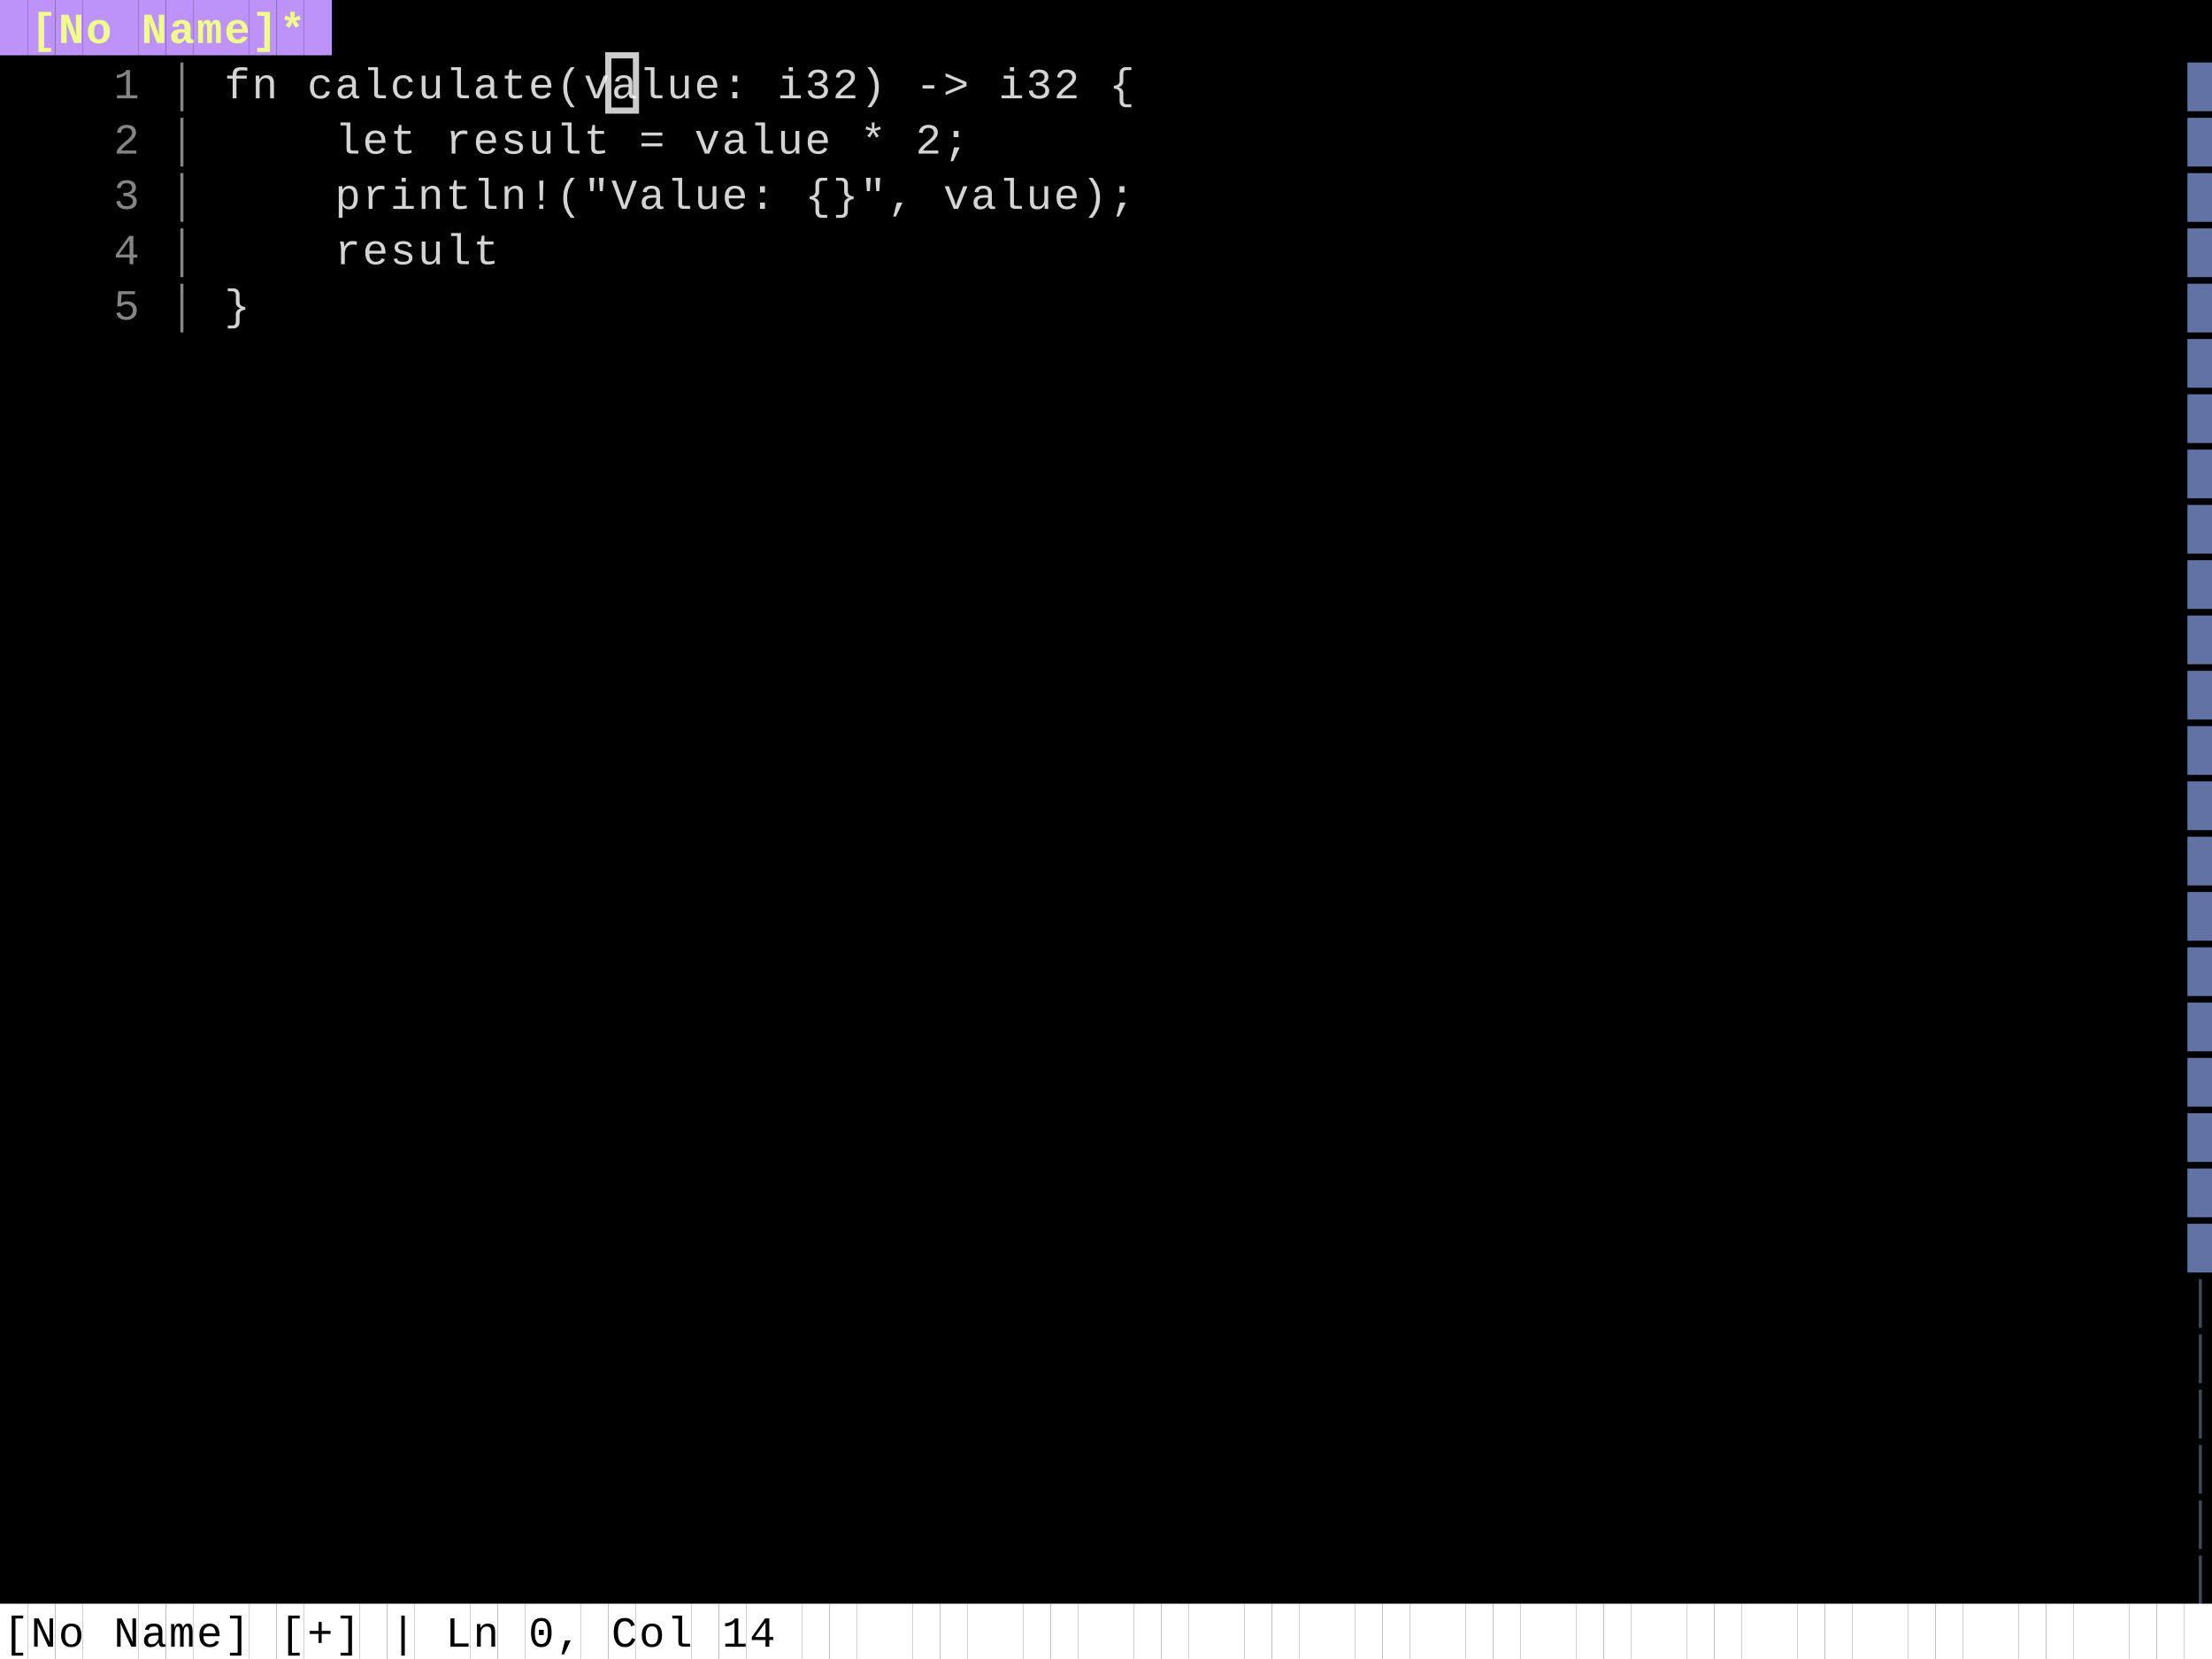
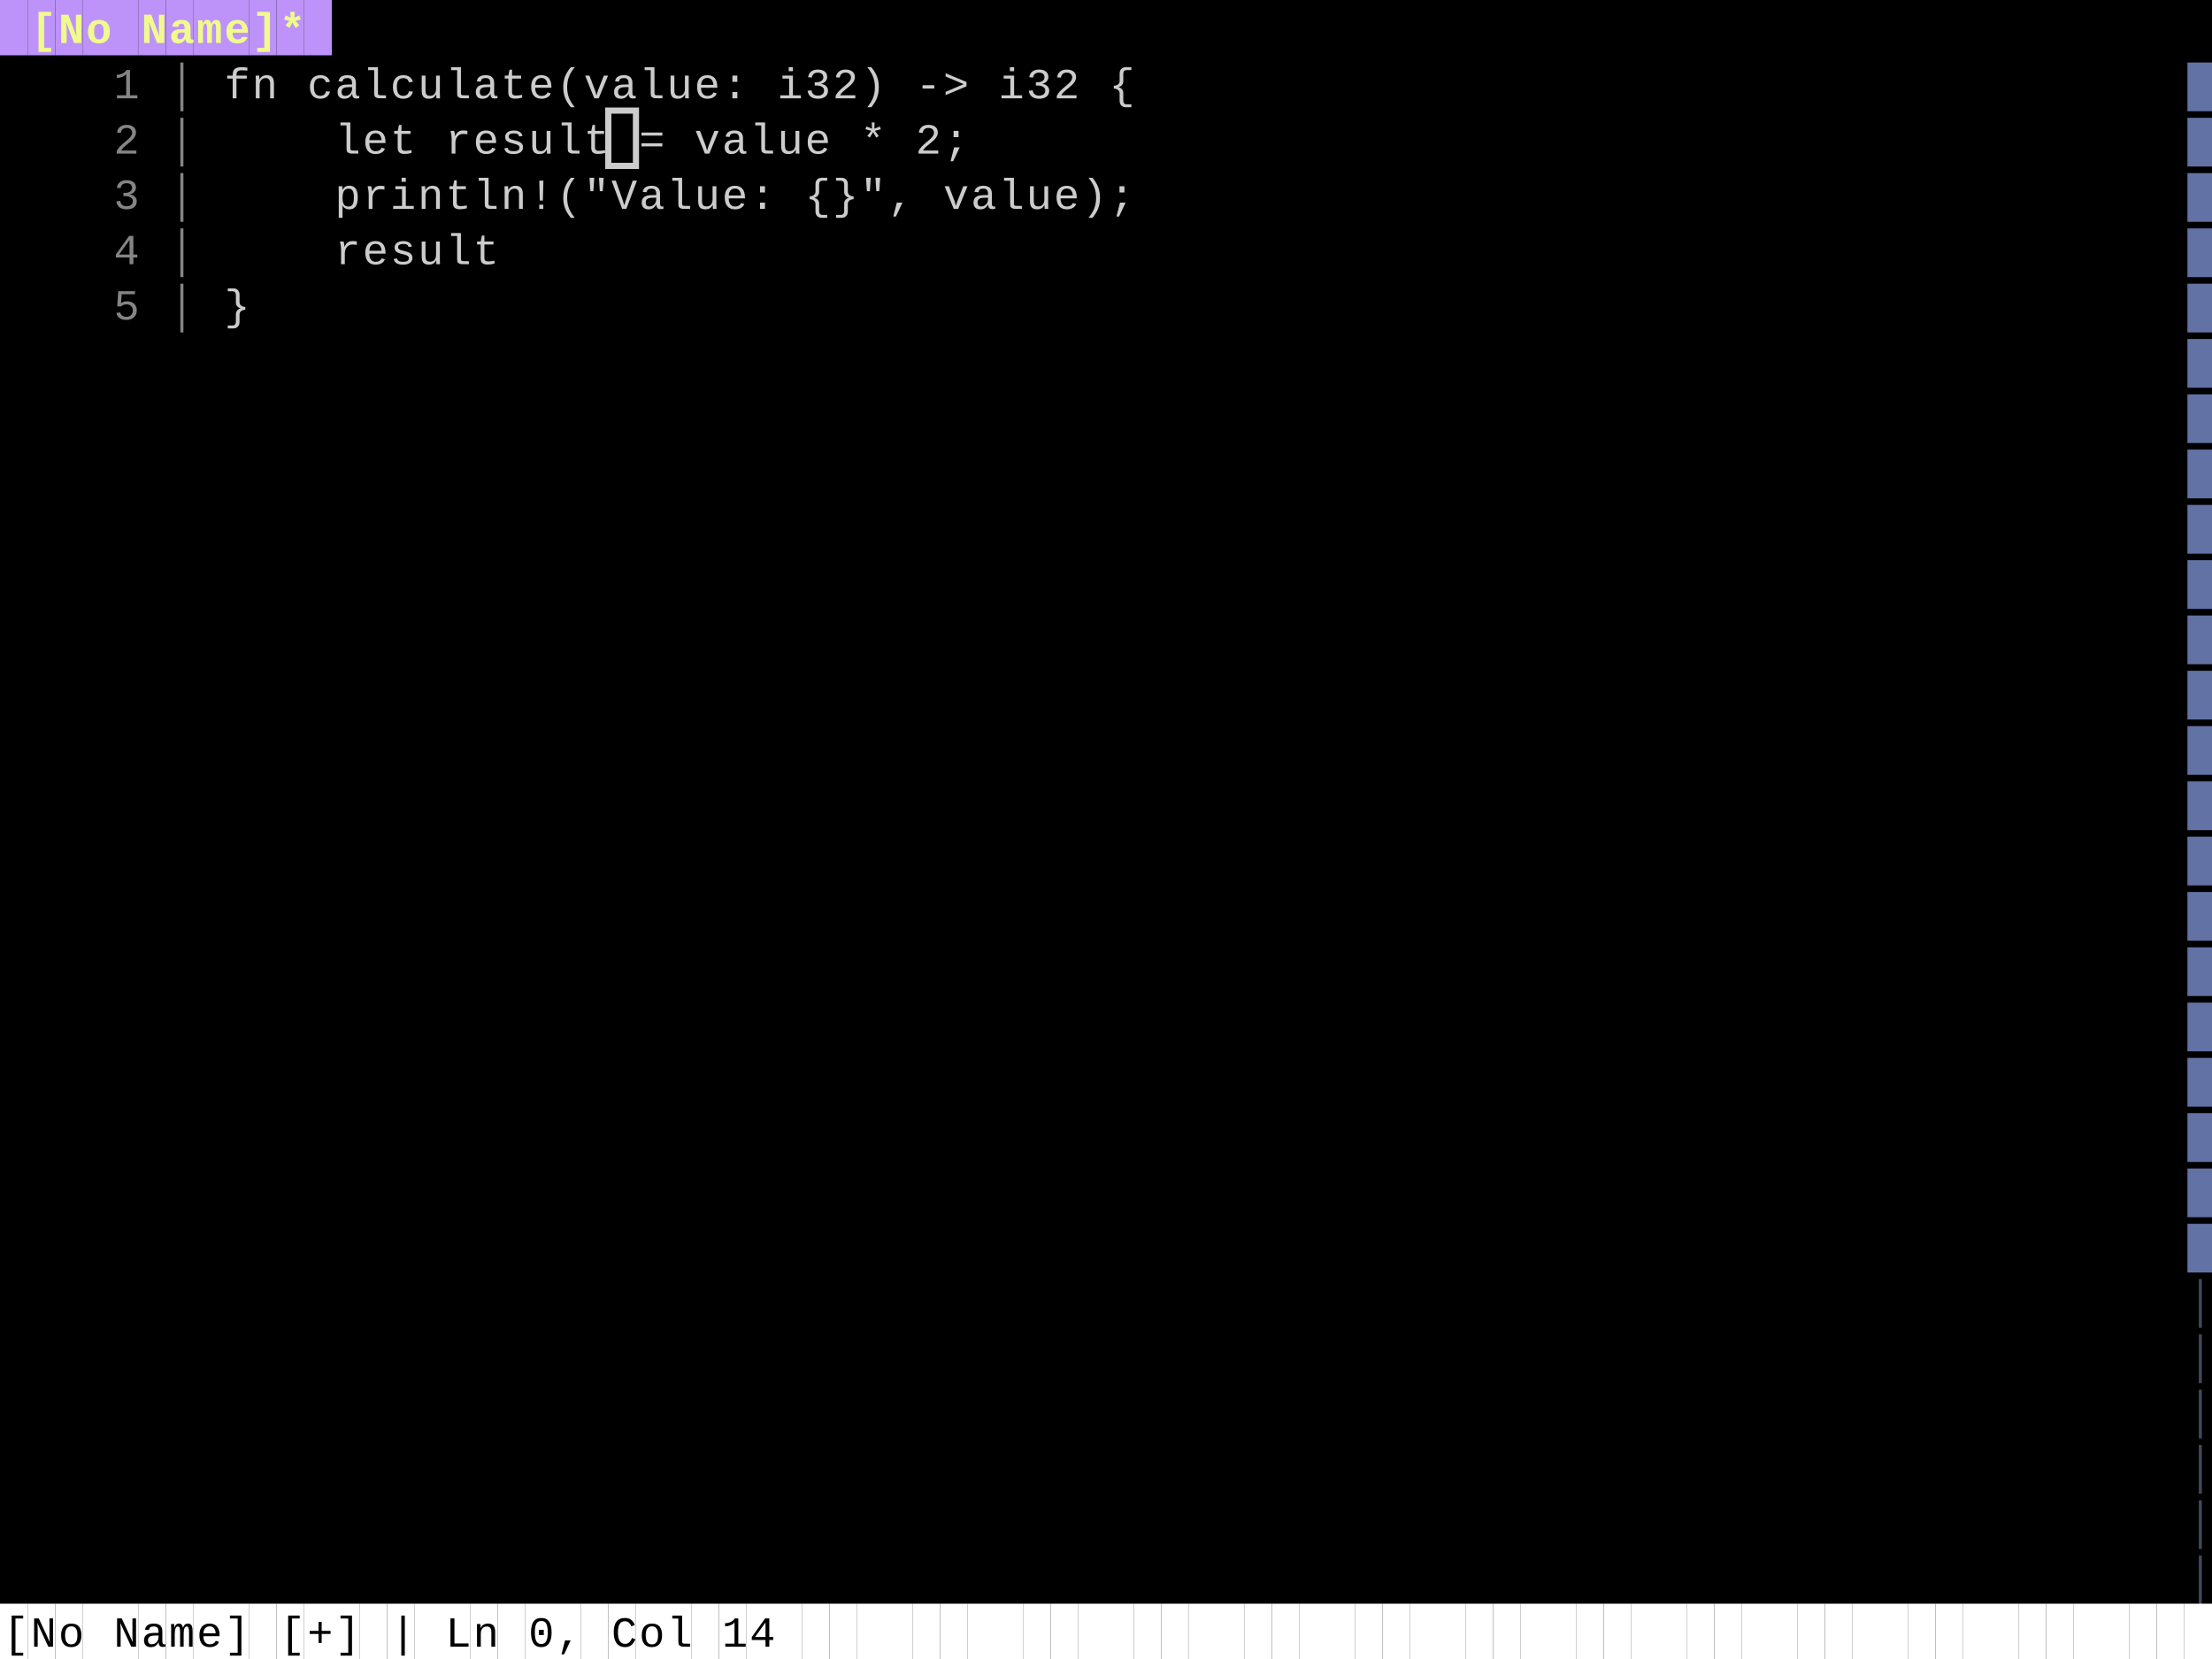
<svg xmlns="http://www.w3.org/2000/svg" width="720" height="540" viewBox="0 0 720 540">
  <style>
    .terminal { font-family: 'Courier New', 'Consolas', monospace; font-size: 14px; white-space: pre; }
</style>
  <rect width="100%" height="100%" fill="#000000" />
  <rect x="0" y="0" width="9" height="18" fill="#bd93f9" />
  <rect x="9" y="0" width="9" height="18" fill="#bd93f9" />
  <text x="10" y="14" fill="#f1fa8c" class="terminal" style="font-weight:bold;">[</text>
  <rect x="18" y="0" width="9" height="18" fill="#bd93f9" />
  <text x="19" y="14" fill="#f1fa8c" class="terminal" style="font-weight:bold;">N</text>
  <rect x="27" y="0" width="9" height="18" fill="#bd93f9" />
  <text x="28" y="14" fill="#f1fa8c" class="terminal" style="font-weight:bold;">o</text>
  <rect x="36" y="0" width="9" height="18" fill="#bd93f9" />
  <rect x="45" y="0" width="9" height="18" fill="#bd93f9" />
  <text x="46" y="14" fill="#f1fa8c" class="terminal" style="font-weight:bold;">N</text>
  <rect x="54" y="0" width="9" height="18" fill="#bd93f9" />
  <text x="55" y="14" fill="#f1fa8c" class="terminal" style="font-weight:bold;">a</text>
  <rect x="63" y="0" width="9" height="18" fill="#bd93f9" />
  <text x="64" y="14" fill="#f1fa8c" class="terminal" style="font-weight:bold;">m</text>
  <rect x="72" y="0" width="9" height="18" fill="#bd93f9" />
  <text x="73" y="14" fill="#f1fa8c" class="terminal" style="font-weight:bold;">e</text>
  <rect x="81" y="0" width="9" height="18" fill="#bd93f9" />
  <text x="82" y="14" fill="#f1fa8c" class="terminal" style="font-weight:bold;">]</text>
  <rect x="90" y="0" width="9" height="18" fill="#bd93f9" />
  <text x="91" y="14" fill="#f1fa8c" class="terminal" style="font-weight:bold;">*</text>
  <rect x="99" y="0" width="9" height="18" fill="#bd93f9" />
  <text x="37" y="32" fill="#858585" class="terminal" style="">1</text>
  <text x="55" y="32" fill="#858585" class="terminal" style="">│</text>
-   <text x="73" y="32" fill="#d4d4d4" class="terminal" style="">f</text>
-   <text x="82" y="32" fill="#d4d4d4" class="terminal" style="">n</text>
-   <text x="100" y="32" fill="#d4d4d4" class="terminal" style="">c</text>
-   <text x="109" y="32" fill="#d4d4d4" class="terminal" style="">a</text>
-   <text x="118" y="32" fill="#d4d4d4" class="terminal" style="">l</text>
-   <text x="127" y="32" fill="#d4d4d4" class="terminal" style="">c</text>
-   <text x="136" y="32" fill="#d4d4d4" class="terminal" style="">u</text>
-   <text x="145" y="32" fill="#d4d4d4" class="terminal" style="">l</text>
-   <text x="154" y="32" fill="#d4d4d4" class="terminal" style="">a</text>
-   <text x="163" y="32" fill="#d4d4d4" class="terminal" style="">t</text>
-   <text x="172" y="32" fill="#d4d4d4" class="terminal" style="">e</text>
-   <text x="181" y="32" fill="#d4d4d4" class="terminal" style="">(</text>
-   <text x="190" y="32" fill="#d4d4d4" class="terminal" style="">v</text>
-   <text x="199" y="32" fill="#d4d4d4" class="terminal" style="">a</text>
-   <text x="208" y="32" fill="#d4d4d4" class="terminal" style="">l</text>
-   <text x="217" y="32" fill="#d4d4d4" class="terminal" style="">u</text>
-   <text x="226" y="32" fill="#d4d4d4" class="terminal" style="">e</text>
-   <text x="235" y="32" fill="#d4d4d4" class="terminal" style="">:</text>
-   <text x="253" y="32" fill="#d4d4d4" class="terminal" style="">i</text>
-   <text x="262" y="32" fill="#d4d4d4" class="terminal" style="">3</text>
-   <text x="271" y="32" fill="#d4d4d4" class="terminal" style="">2</text>
-   <text x="280" y="32" fill="#d4d4d4" class="terminal" style="">)</text>
-   <text x="298" y="32" fill="#d4d4d4" class="terminal" style="">-</text>
-   <text x="307" y="32" fill="#d4d4d4" class="terminal" style="">&gt;</text>
-   <text x="325" y="32" fill="#d4d4d4" class="terminal" style="">i</text>
-   <text x="334" y="32" fill="#d4d4d4" class="terminal" style="">3</text>
-   <text x="343" y="32" fill="#d4d4d4" class="terminal" style="">2</text>
-   <text x="361" y="32" fill="#d4d4d4" class="terminal" style="">{</text>
+   <text x="73" y="32" fill="#cccccc" class="terminal" style="">f</text>
+   <text x="82" y="32" fill="#cccccc" class="terminal" style="">n</text>
+   <text x="100" y="32" fill="#cccccc" class="terminal" style="">c</text>
+   <text x="109" y="32" fill="#cccccc" class="terminal" style="">a</text>
+   <text x="118" y="32" fill="#cccccc" class="terminal" style="">l</text>
+   <text x="127" y="32" fill="#cccccc" class="terminal" style="">c</text>
+   <text x="136" y="32" fill="#cccccc" class="terminal" style="">u</text>
+   <text x="145" y="32" fill="#cccccc" class="terminal" style="">l</text>
+   <text x="154" y="32" fill="#cccccc" class="terminal" style="">a</text>
+   <text x="163" y="32" fill="#cccccc" class="terminal" style="">t</text>
+   <text x="172" y="32" fill="#cccccc" class="terminal" style="">e</text>
+   <text x="181" y="32" fill="#cccccc" class="terminal" style="">(</text>
+   <text x="190" y="32" fill="#cccccc" class="terminal" style="">v</text>
+   <text x="199" y="32" fill="#cccccc" class="terminal" style="">a</text>
+   <text x="208" y="32" fill="#cccccc" class="terminal" style="">l</text>
+   <text x="217" y="32" fill="#cccccc" class="terminal" style="">u</text>
+   <text x="226" y="32" fill="#cccccc" class="terminal" style="">e</text>
+   <text x="235" y="32" fill="#cccccc" class="terminal" style="">:</text>
+   <text x="253" y="32" fill="#cccccc" class="terminal" style="">i</text>
+   <text x="262" y="32" fill="#cccccc" class="terminal" style="">3</text>
+   <text x="271" y="32" fill="#cccccc" class="terminal" style="">2</text>
+   <text x="280" y="32" fill="#cccccc" class="terminal" style="">)</text>
+   <text x="298" y="32" fill="#cccccc" class="terminal" style="">-</text>
+   <text x="307" y="32" fill="#cccccc" class="terminal" style="">&gt;</text>
+   <text x="325" y="32" fill="#cccccc" class="terminal" style="">i</text>
+   <text x="334" y="32" fill="#cccccc" class="terminal" style="">3</text>
+   <text x="343" y="32" fill="#cccccc" class="terminal" style="">2</text>
+   <text x="361" y="32" fill="#cccccc" class="terminal" style="">{</text>
  <text x="712" y="32" fill="#6272a4" class="terminal" style="">█</text>
  <text x="37" y="50" fill="#858585" class="terminal" style="">2</text>
  <text x="55" y="50" fill="#858585" class="terminal" style="">│</text>
-   <text x="109" y="50" fill="#d4d4d4" class="terminal" style="">l</text>
-   <text x="118" y="50" fill="#d4d4d4" class="terminal" style="">e</text>
-   <text x="127" y="50" fill="#d4d4d4" class="terminal" style="">t</text>
-   <text x="145" y="50" fill="#d4d4d4" class="terminal" style="">r</text>
-   <text x="154" y="50" fill="#d4d4d4" class="terminal" style="">e</text>
-   <text x="163" y="50" fill="#d4d4d4" class="terminal" style="">s</text>
-   <text x="172" y="50" fill="#d4d4d4" class="terminal" style="">u</text>
-   <text x="181" y="50" fill="#d4d4d4" class="terminal" style="">l</text>
-   <text x="190" y="50" fill="#d4d4d4" class="terminal" style="">t</text>
-   <text x="208" y="50" fill="#d4d4d4" class="terminal" style="">=</text>
-   <text x="226" y="50" fill="#d4d4d4" class="terminal" style="">v</text>
-   <text x="235" y="50" fill="#d4d4d4" class="terminal" style="">a</text>
-   <text x="244" y="50" fill="#d4d4d4" class="terminal" style="">l</text>
-   <text x="253" y="50" fill="#d4d4d4" class="terminal" style="">u</text>
-   <text x="262" y="50" fill="#d4d4d4" class="terminal" style="">e</text>
-   <text x="280" y="50" fill="#d4d4d4" class="terminal" style="">*</text>
-   <text x="298" y="50" fill="#d4d4d4" class="terminal" style="">2</text>
-   <text x="307" y="50" fill="#d4d4d4" class="terminal" style="">;</text>
+   <text x="109" y="50" fill="#cccccc" class="terminal" style="">l</text>
+   <text x="118" y="50" fill="#cccccc" class="terminal" style="">e</text>
+   <text x="127" y="50" fill="#cccccc" class="terminal" style="">t</text>
+   <text x="145" y="50" fill="#cccccc" class="terminal" style="">r</text>
+   <text x="154" y="50" fill="#cccccc" class="terminal" style="">e</text>
+   <text x="163" y="50" fill="#cccccc" class="terminal" style="">s</text>
+   <text x="172" y="50" fill="#cccccc" class="terminal" style="">u</text>
+   <text x="181" y="50" fill="#cccccc" class="terminal" style="">l</text>
+   <text x="190" y="50" fill="#cccccc" class="terminal" style="">t</text>
+   <text x="208" y="50" fill="#cccccc" class="terminal" style="">=</text>
+   <text x="226" y="50" fill="#cccccc" class="terminal" style="">v</text>
+   <text x="235" y="50" fill="#cccccc" class="terminal" style="">a</text>
+   <text x="244" y="50" fill="#cccccc" class="terminal" style="">l</text>
+   <text x="253" y="50" fill="#cccccc" class="terminal" style="">u</text>
+   <text x="262" y="50" fill="#cccccc" class="terminal" style="">e</text>
+   <text x="280" y="50" fill="#cccccc" class="terminal" style="">*</text>
+   <text x="298" y="50" fill="#cccccc" class="terminal" style="">2</text>
+   <text x="307" y="50" fill="#cccccc" class="terminal" style="">;</text>
  <text x="712" y="50" fill="#6272a4" class="terminal" style="">█</text>
  <text x="37" y="68" fill="#858585" class="terminal" style="">3</text>
  <text x="55" y="68" fill="#858585" class="terminal" style="">│</text>
-   <text x="109" y="68" fill="#d4d4d4" class="terminal" style="">p</text>
-   <text x="118" y="68" fill="#d4d4d4" class="terminal" style="">r</text>
-   <text x="127" y="68" fill="#d4d4d4" class="terminal" style="">i</text>
-   <text x="136" y="68" fill="#d4d4d4" class="terminal" style="">n</text>
-   <text x="145" y="68" fill="#d4d4d4" class="terminal" style="">t</text>
-   <text x="154" y="68" fill="#d4d4d4" class="terminal" style="">l</text>
-   <text x="163" y="68" fill="#d4d4d4" class="terminal" style="">n</text>
-   <text x="172" y="68" fill="#d4d4d4" class="terminal" style="">!</text>
-   <text x="181" y="68" fill="#d4d4d4" class="terminal" style="">(</text>
-   <text x="190" y="68" fill="#d4d4d4" class="terminal" style="">"</text>
-   <text x="199" y="68" fill="#d4d4d4" class="terminal" style="">V</text>
-   <text x="208" y="68" fill="#d4d4d4" class="terminal" style="">a</text>
-   <text x="217" y="68" fill="#d4d4d4" class="terminal" style="">l</text>
-   <text x="226" y="68" fill="#d4d4d4" class="terminal" style="">u</text>
-   <text x="235" y="68" fill="#d4d4d4" class="terminal" style="">e</text>
-   <text x="244" y="68" fill="#d4d4d4" class="terminal" style="">:</text>
-   <text x="262" y="68" fill="#d4d4d4" class="terminal" style="">{</text>
-   <text x="271" y="68" fill="#d4d4d4" class="terminal" style="">}</text>
-   <text x="280" y="68" fill="#d4d4d4" class="terminal" style="">"</text>
-   <text x="289" y="68" fill="#d4d4d4" class="terminal" style="">,</text>
-   <text x="307" y="68" fill="#d4d4d4" class="terminal" style="">v</text>
-   <text x="316" y="68" fill="#d4d4d4" class="terminal" style="">a</text>
-   <text x="325" y="68" fill="#d4d4d4" class="terminal" style="">l</text>
-   <text x="334" y="68" fill="#d4d4d4" class="terminal" style="">u</text>
-   <text x="343" y="68" fill="#d4d4d4" class="terminal" style="">e</text>
-   <text x="352" y="68" fill="#d4d4d4" class="terminal" style="">)</text>
-   <text x="361" y="68" fill="#d4d4d4" class="terminal" style="">;</text>
+   <text x="109" y="68" fill="#cccccc" class="terminal" style="">p</text>
+   <text x="118" y="68" fill="#cccccc" class="terminal" style="">r</text>
+   <text x="127" y="68" fill="#cccccc" class="terminal" style="">i</text>
+   <text x="136" y="68" fill="#cccccc" class="terminal" style="">n</text>
+   <text x="145" y="68" fill="#cccccc" class="terminal" style="">t</text>
+   <text x="154" y="68" fill="#cccccc" class="terminal" style="">l</text>
+   <text x="163" y="68" fill="#cccccc" class="terminal" style="">n</text>
+   <text x="172" y="68" fill="#cccccc" class="terminal" style="">!</text>
+   <text x="181" y="68" fill="#cccccc" class="terminal" style="">(</text>
+   <text x="190" y="68" fill="#cccccc" class="terminal" style="">"</text>
+   <text x="199" y="68" fill="#cccccc" class="terminal" style="">V</text>
+   <text x="208" y="68" fill="#cccccc" class="terminal" style="">a</text>
+   <text x="217" y="68" fill="#cccccc" class="terminal" style="">l</text>
+   <text x="226" y="68" fill="#cccccc" class="terminal" style="">u</text>
+   <text x="235" y="68" fill="#cccccc" class="terminal" style="">e</text>
+   <text x="244" y="68" fill="#cccccc" class="terminal" style="">:</text>
+   <text x="262" y="68" fill="#cccccc" class="terminal" style="">{</text>
+   <text x="271" y="68" fill="#cccccc" class="terminal" style="">}</text>
+   <text x="280" y="68" fill="#cccccc" class="terminal" style="">"</text>
+   <text x="289" y="68" fill="#cccccc" class="terminal" style="">,</text>
+   <text x="307" y="68" fill="#cccccc" class="terminal" style="">v</text>
+   <text x="316" y="68" fill="#cccccc" class="terminal" style="">a</text>
+   <text x="325" y="68" fill="#cccccc" class="terminal" style="">l</text>
+   <text x="334" y="68" fill="#cccccc" class="terminal" style="">u</text>
+   <text x="343" y="68" fill="#cccccc" class="terminal" style="">e</text>
+   <text x="352" y="68" fill="#cccccc" class="terminal" style="">)</text>
+   <text x="361" y="68" fill="#cccccc" class="terminal" style="">;</text>
  <text x="712" y="68" fill="#6272a4" class="terminal" style="">█</text>
  <text x="37" y="86" fill="#858585" class="terminal" style="">4</text>
  <text x="55" y="86" fill="#858585" class="terminal" style="">│</text>
-   <text x="109" y="86" fill="#d4d4d4" class="terminal" style="">r</text>
-   <text x="118" y="86" fill="#d4d4d4" class="terminal" style="">e</text>
-   <text x="127" y="86" fill="#d4d4d4" class="terminal" style="">s</text>
-   <text x="136" y="86" fill="#d4d4d4" class="terminal" style="">u</text>
-   <text x="145" y="86" fill="#d4d4d4" class="terminal" style="">l</text>
-   <text x="154" y="86" fill="#d4d4d4" class="terminal" style="">t</text>
+   <text x="109" y="86" fill="#cccccc" class="terminal" style="">r</text>
+   <text x="118" y="86" fill="#cccccc" class="terminal" style="">e</text>
+   <text x="127" y="86" fill="#cccccc" class="terminal" style="">s</text>
+   <text x="136" y="86" fill="#cccccc" class="terminal" style="">u</text>
+   <text x="145" y="86" fill="#cccccc" class="terminal" style="">l</text>
+   <text x="154" y="86" fill="#cccccc" class="terminal" style="">t</text>
  <text x="712" y="86" fill="#6272a4" class="terminal" style="">█</text>
  <text x="37" y="104" fill="#858585" class="terminal" style="">5</text>
  <text x="55" y="104" fill="#858585" class="terminal" style="">│</text>
-   <text x="73" y="104" fill="#d4d4d4" class="terminal" style="">}</text>
+   <text x="73" y="104" fill="#cccccc" class="terminal" style="">}</text>
  <text x="712" y="104" fill="#6272a4" class="terminal" style="">█</text>
  <text x="712" y="122" fill="#6272a4" class="terminal" style="">█</text>
  <text x="712" y="140" fill="#6272a4" class="terminal" style="">█</text>
  <text x="712" y="158" fill="#6272a4" class="terminal" style="">█</text>
  <text x="712" y="176" fill="#6272a4" class="terminal" style="">█</text>
  <text x="712" y="194" fill="#6272a4" class="terminal" style="">█</text>
  <text x="712" y="212" fill="#6272a4" class="terminal" style="">█</text>
  <text x="712" y="230" fill="#6272a4" class="terminal" style="">█</text>
  <text x="712" y="248" fill="#6272a4" class="terminal" style="">█</text>
  <text x="712" y="266" fill="#6272a4" class="terminal" style="">█</text>
  <text x="712" y="284" fill="#6272a4" class="terminal" style="">█</text>
  <text x="712" y="302" fill="#6272a4" class="terminal" style="">█</text>
  <text x="712" y="320" fill="#6272a4" class="terminal" style="">█</text>
  <text x="712" y="338" fill="#6272a4" class="terminal" style="">█</text>
  <text x="712" y="356" fill="#6272a4" class="terminal" style="">█</text>
  <text x="712" y="374" fill="#6272a4" class="terminal" style="">█</text>
  <text x="712" y="392" fill="#6272a4" class="terminal" style="">█</text>
  <text x="712" y="410" fill="#6272a4" class="terminal" style="">█</text>
  <text x="712" y="428" fill="#44475a" class="terminal" style="">│</text>
  <text x="712" y="446" fill="#44475a" class="terminal" style="">│</text>
  <text x="712" y="464" fill="#44475a" class="terminal" style="">│</text>
  <text x="712" y="482" fill="#44475a" class="terminal" style="">│</text>
  <text x="712" y="500" fill="#44475a" class="terminal" style="">│</text>
  <text x="712" y="518" fill="#44475a" class="terminal" style="">│</text>
  <rect x="0" y="522" width="9" height="18" fill="#ffffff" />
  <text x="1" y="536" fill="#000000" class="terminal" style="">[</text>
  <rect x="9" y="522" width="9" height="18" fill="#ffffff" />
  <text x="10" y="536" fill="#000000" class="terminal" style="">N</text>
  <rect x="18" y="522" width="9" height="18" fill="#ffffff" />
  <text x="19" y="536" fill="#000000" class="terminal" style="">o</text>
  <rect x="27" y="522" width="9" height="18" fill="#ffffff" />
  <rect x="36" y="522" width="9" height="18" fill="#ffffff" />
  <text x="37" y="536" fill="#000000" class="terminal" style="">N</text>
  <rect x="45" y="522" width="9" height="18" fill="#ffffff" />
  <text x="46" y="536" fill="#000000" class="terminal" style="">a</text>
  <rect x="54" y="522" width="9" height="18" fill="#ffffff" />
  <text x="55" y="536" fill="#000000" class="terminal" style="">m</text>
  <rect x="63" y="522" width="9" height="18" fill="#ffffff" />
  <text x="64" y="536" fill="#000000" class="terminal" style="">e</text>
  <rect x="72" y="522" width="9" height="18" fill="#ffffff" />
  <text x="73" y="536" fill="#000000" class="terminal" style="">]</text>
  <rect x="81" y="522" width="9" height="18" fill="#ffffff" />
  <rect x="90" y="522" width="9" height="18" fill="#ffffff" />
  <text x="91" y="536" fill="#000000" class="terminal" style="">[</text>
  <rect x="99" y="522" width="9" height="18" fill="#ffffff" />
  <text x="100" y="536" fill="#000000" class="terminal" style="">+</text>
  <rect x="108" y="522" width="9" height="18" fill="#ffffff" />
  <text x="109" y="536" fill="#000000" class="terminal" style="">]</text>
  <rect x="117" y="522" width="9" height="18" fill="#ffffff" />
  <rect x="126" y="522" width="9" height="18" fill="#ffffff" />
  <text x="127" y="536" fill="#000000" class="terminal" style="">|</text>
  <rect x="135" y="522" width="9" height="18" fill="#ffffff" />
  <rect x="144" y="522" width="9" height="18" fill="#ffffff" />
  <text x="145" y="536" fill="#000000" class="terminal" style="">L</text>
  <rect x="153" y="522" width="9" height="18" fill="#ffffff" />
  <text x="154" y="536" fill="#000000" class="terminal" style="">n</text>
  <rect x="162" y="522" width="9" height="18" fill="#ffffff" />
  <rect x="171" y="522" width="9" height="18" fill="#ffffff" />
  <text x="172" y="536" fill="#000000" class="terminal" style="">0</text>
  <rect x="180" y="522" width="9" height="18" fill="#ffffff" />
  <text x="181" y="536" fill="#000000" class="terminal" style="">,</text>
  <rect x="189" y="522" width="9" height="18" fill="#ffffff" />
  <rect x="198" y="522" width="9" height="18" fill="#ffffff" />
  <text x="199" y="536" fill="#000000" class="terminal" style="">C</text>
  <rect x="207" y="522" width="9" height="18" fill="#ffffff" />
  <text x="208" y="536" fill="#000000" class="terminal" style="">o</text>
  <rect x="216" y="522" width="9" height="18" fill="#ffffff" />
  <text x="217" y="536" fill="#000000" class="terminal" style="">l</text>
  <rect x="225" y="522" width="9" height="18" fill="#ffffff" />
  <rect x="234" y="522" width="9" height="18" fill="#ffffff" />
  <text x="235" y="536" fill="#000000" class="terminal" style="">1</text>
  <rect x="243" y="522" width="9" height="18" fill="#ffffff" />
  <text x="244" y="536" fill="#000000" class="terminal" style="">4</text>
  <rect x="252" y="522" width="9" height="18" fill="#ffffff" />
  <rect x="261" y="522" width="9" height="18" fill="#ffffff" />
  <rect x="270" y="522" width="9" height="18" fill="#ffffff" />
  <rect x="279" y="522" width="9" height="18" fill="#ffffff" />
  <rect x="288" y="522" width="9" height="18" fill="#ffffff" />
  <rect x="297" y="522" width="9" height="18" fill="#ffffff" />
  <rect x="306" y="522" width="9" height="18" fill="#ffffff" />
  <rect x="315" y="522" width="9" height="18" fill="#ffffff" />
  <rect x="324" y="522" width="9" height="18" fill="#ffffff" />
  <rect x="333" y="522" width="9" height="18" fill="#ffffff" />
  <rect x="342" y="522" width="9" height="18" fill="#ffffff" />
  <rect x="351" y="522" width="9" height="18" fill="#ffffff" />
  <rect x="360" y="522" width="9" height="18" fill="#ffffff" />
  <rect x="369" y="522" width="9" height="18" fill="#ffffff" />
  <rect x="378" y="522" width="9" height="18" fill="#ffffff" />
  <rect x="387" y="522" width="9" height="18" fill="#ffffff" />
  <rect x="396" y="522" width="9" height="18" fill="#ffffff" />
  <rect x="405" y="522" width="9" height="18" fill="#ffffff" />
  <rect x="414" y="522" width="9" height="18" fill="#ffffff" />
  <rect x="423" y="522" width="9" height="18" fill="#ffffff" />
  <rect x="432" y="522" width="9" height="18" fill="#ffffff" />
  <rect x="441" y="522" width="9" height="18" fill="#ffffff" />
  <rect x="450" y="522" width="9" height="18" fill="#ffffff" />
  <rect x="459" y="522" width="9" height="18" fill="#ffffff" />
  <rect x="468" y="522" width="9" height="18" fill="#ffffff" />
  <rect x="477" y="522" width="9" height="18" fill="#ffffff" />
  <rect x="486" y="522" width="9" height="18" fill="#ffffff" />
  <rect x="495" y="522" width="9" height="18" fill="#ffffff" />
  <rect x="504" y="522" width="9" height="18" fill="#ffffff" />
  <rect x="513" y="522" width="9" height="18" fill="#ffffff" />
  <rect x="522" y="522" width="9" height="18" fill="#ffffff" />
  <rect x="531" y="522" width="9" height="18" fill="#ffffff" />
  <rect x="540" y="522" width="9" height="18" fill="#ffffff" />
  <rect x="549" y="522" width="9" height="18" fill="#ffffff" />
  <rect x="558" y="522" width="9" height="18" fill="#ffffff" />
  <rect x="567" y="522" width="9" height="18" fill="#ffffff" />
  <rect x="576" y="522" width="9" height="18" fill="#ffffff" />
  <rect x="585" y="522" width="9" height="18" fill="#ffffff" />
  <rect x="594" y="522" width="9" height="18" fill="#ffffff" />
  <rect x="603" y="522" width="9" height="18" fill="#ffffff" />
  <rect x="612" y="522" width="9" height="18" fill="#ffffff" />
  <rect x="621" y="522" width="9" height="18" fill="#ffffff" />
  <rect x="630" y="522" width="9" height="18" fill="#ffffff" />
  <rect x="639" y="522" width="9" height="18" fill="#ffffff" />
  <rect x="648" y="522" width="9" height="18" fill="#ffffff" />
  <rect x="657" y="522" width="9" height="18" fill="#ffffff" />
  <rect x="666" y="522" width="9" height="18" fill="#ffffff" />
  <rect x="675" y="522" width="9" height="18" fill="#ffffff" />
  <rect x="684" y="522" width="9" height="18" fill="#ffffff" />
  <rect x="693" y="522" width="9" height="18" fill="#ffffff" />
  <rect x="702" y="522" width="9" height="18" fill="#ffffff" />
  <rect x="711" y="522" width="9" height="18" fill="#ffffff" />
-   <rect x="198" y="18" width="9" height="18" fill="none" stroke="#ffffff" stroke-width="2" opacity="0.8" />
+   <rect x="198" y="36" width="9" height="18" fill="none" stroke="#ffffff" stroke-width="2" opacity="0.8" />
</svg>
